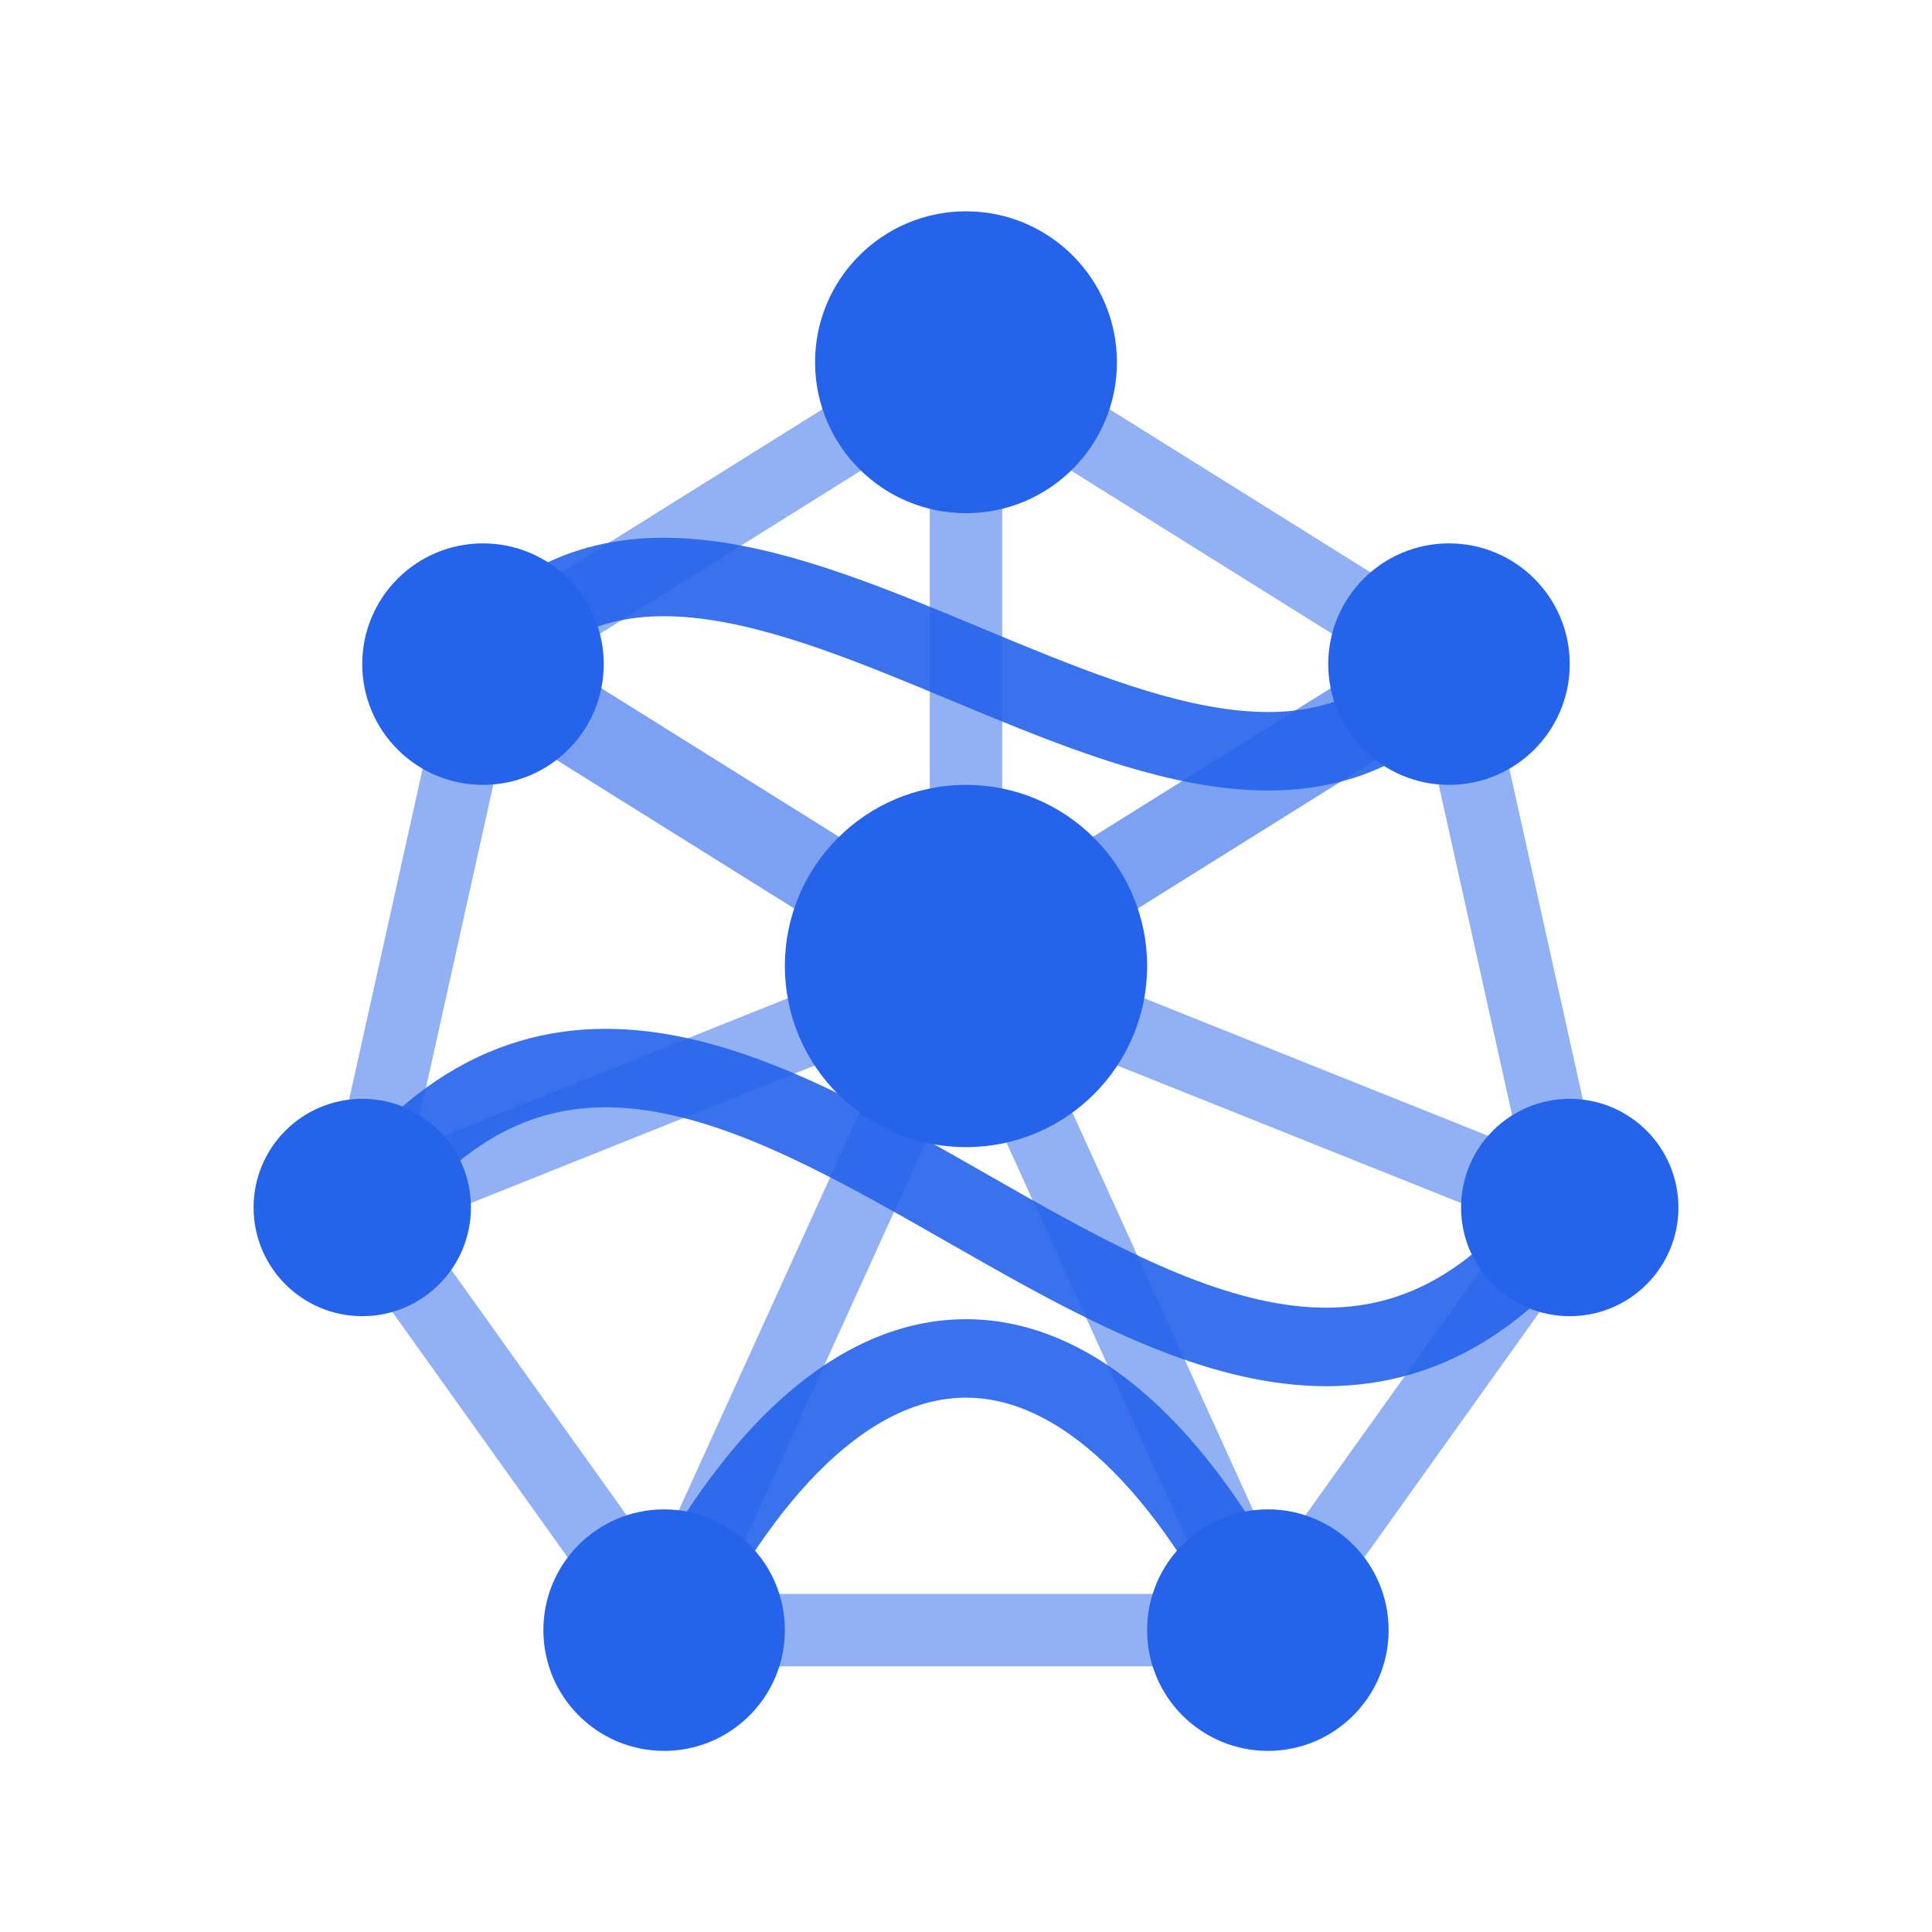
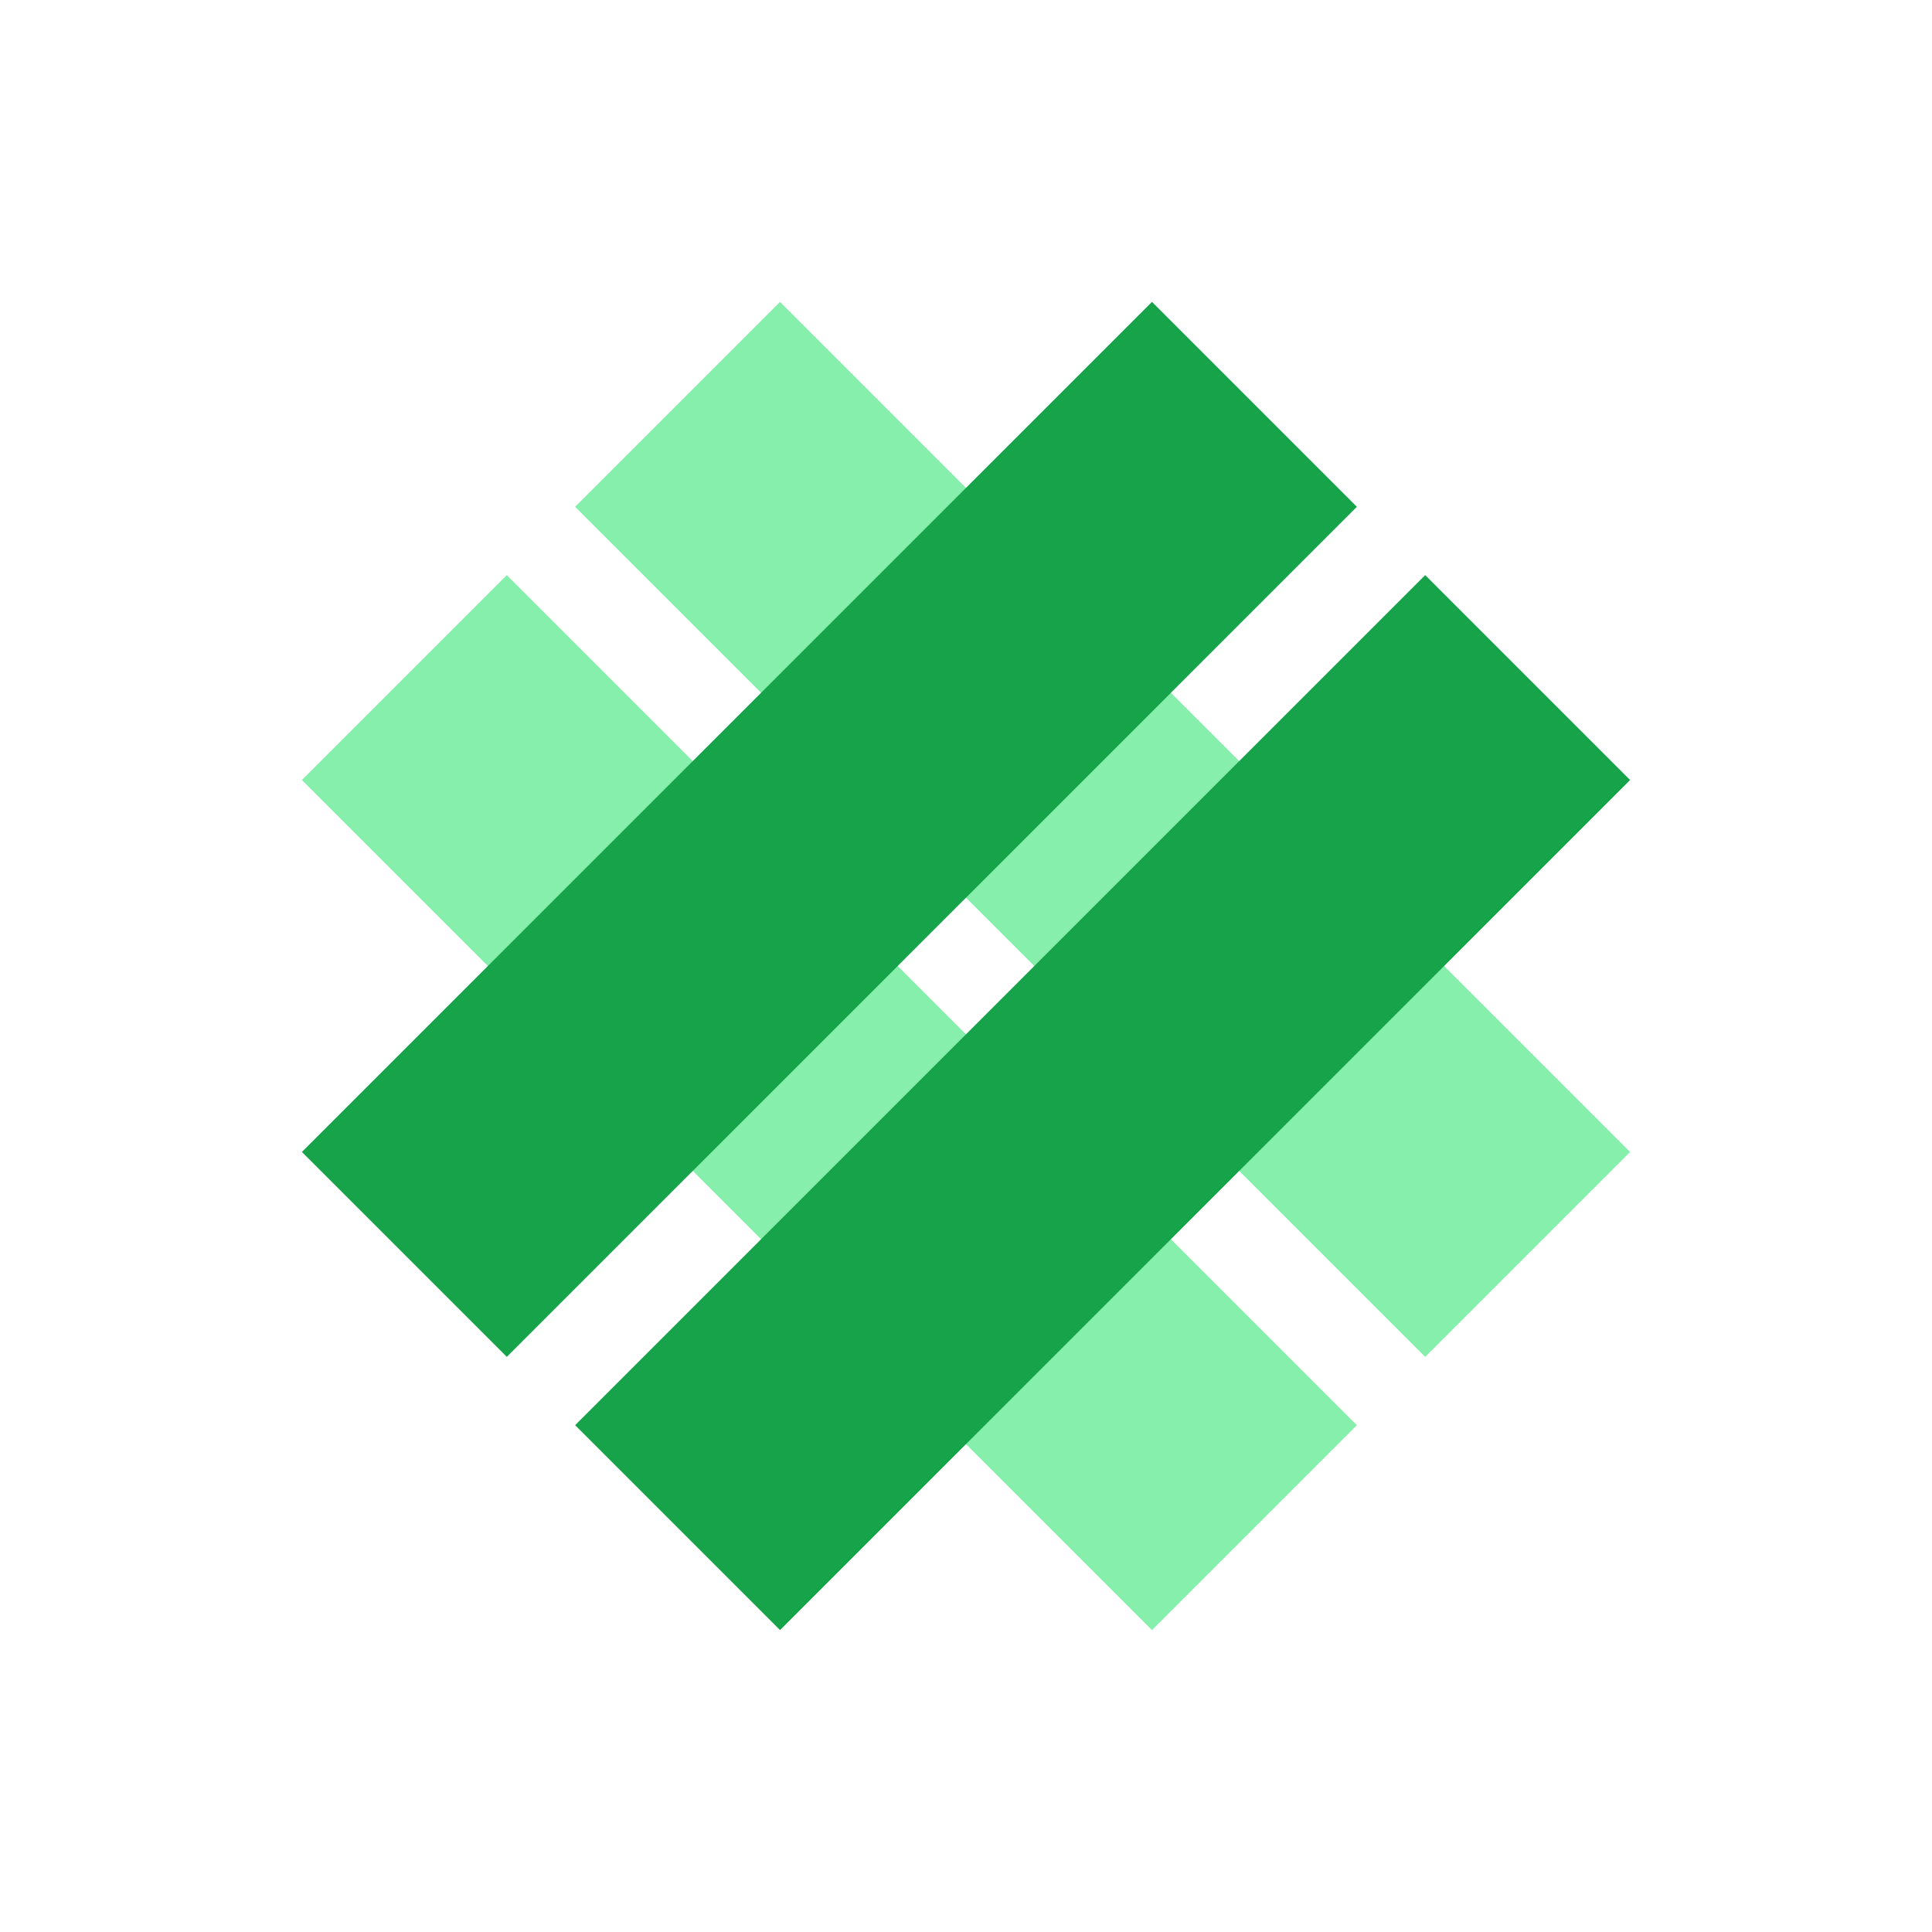
- <svg xmlns="http://www.w3.org/2000/svg" viewBox="0 0 32 32" width="32" height="32">
-   <line x1="16" y1="6" x2="24" y2="11" stroke="#2563eb" stroke-width="1.2" opacity="0.5" />
-   <line x1="16" y1="6" x2="8" y2="11" stroke="#2563eb" stroke-width="1.2" opacity="0.5" />
-   <line x1="16" y1="6" x2="16" y2="16" stroke="#2563eb" stroke-width="1.2" opacity="0.5" />
-   <line x1="24" y1="11" x2="26" y2="20" stroke="#2563eb" stroke-width="1.2" opacity="0.5" />
-   <line x1="8" y1="11" x2="6" y2="20" stroke="#2563eb" stroke-width="1.2" opacity="0.5" />
-   <line x1="16" y1="16" x2="26" y2="20" stroke="#2563eb" stroke-width="1.2" opacity="0.5" />
-   <line x1="16" y1="16" x2="6" y2="20" stroke="#2563eb" stroke-width="1.2" opacity="0.5" />
-   <line x1="6" y1="20" x2="11" y2="27" stroke="#2563eb" stroke-width="1.2" opacity="0.5" />
-   <line x1="26" y1="20" x2="21" y2="27" stroke="#2563eb" stroke-width="1.2" opacity="0.5" />
-   <line x1="16" y1="16" x2="11" y2="27" stroke="#2563eb" stroke-width="1.2" opacity="0.5" />
-   <line x1="16" y1="16" x2="21" y2="27" stroke="#2563eb" stroke-width="1.2" opacity="0.5" />
-   <line x1="11" y1="27" x2="21" y2="27" stroke="#2563eb" stroke-width="1.2" opacity="0.5" />
-   <line x1="24" y1="11" x2="16" y2="16" stroke="#2563eb" stroke-width="1.4" opacity="0.6" />
-   <line x1="8" y1="11" x2="16" y2="16" stroke="#2563eb" stroke-width="1.4" opacity="0.6" />
-   <path fill="none" stroke="#2563eb" stroke-width="1.3" stroke-linecap="round" stroke-linejoin="round" opacity="0.9" d="M8 11 C 12 6, 20 16, 24 11" />
-   <path fill="none" stroke="#2563eb" stroke-width="1.3" stroke-linecap="round" stroke-linejoin="round" opacity="0.9" d="M6 20 C 12 12, 20 28, 26 20" />
-   <path fill="none" stroke="#2563eb" stroke-width="1.3" stroke-linecap="round" stroke-linejoin="round" opacity="0.9" d="M11 27 C 14 21, 18 21, 21 27" />
-   <circle cx="16" cy="6" r="2.5" fill="#2563eb" />
-   <circle cx="24" cy="11" r="2" fill="#2563eb" />
-   <circle cx="8" cy="11" r="2" fill="#2563eb" />
-   <circle cx="16" cy="16" r="3" fill="#2563eb" />
-   <circle cx="26" cy="20" r="1.8" fill="#2563eb" />
-   <circle cx="6" cy="20" r="1.8" fill="#2563eb" />
-   <circle cx="21" cy="27" r="2" fill="#2563eb" />
-   <circle cx="11" cy="27" r="2" fill="#2563eb" />
-   <style>
-     line, path, circle { transition: all 0.2s; }
-     @media (prefers-color-scheme: dark) {
-       line { stroke: #93c5fd !important; }
-       path { stroke: #93c5fd !important; }
-       circle { fill: #93c5fd !important; }
-     }
-   </style>
+ <svg xmlns="http://www.w3.org/2000/svg" viewBox="0 0 200 200">
+   <defs>
+     <clipPath id="cp-b1" clipPathUnits="userSpaceOnUse">
+       <path fill-rule="evenodd" d="M5,65H195V95H5Z M65,65H95V95H65Z" />
+     </clipPath>
+     <clipPath id="cp-b2" clipPathUnits="userSpaceOnUse">
+       <path fill-rule="evenodd" d="M5,105H195V135H5Z M105,105H135V135H105Z" />
+     </clipPath>
+     <clipPath id="cp-a1" clipPathUnits="userSpaceOnUse">
+       <path fill-rule="evenodd" d="M65,5H95V195H65Z M65,105H95V135H65Z" />
+     </clipPath>
+     <clipPath id="cp-a2" clipPathUnits="userSpaceOnUse">
+       <path fill-rule="evenodd" d="M105,5H135V195H105Z M105,65H135V95H105Z" />
+     </clipPath>
+     <clipPath id="cp-diamond">
+       <polygon points="100,12 188,100 100,188 12,100" />
+     </clipPath>
+   </defs>
+   <g clip-path="url(#cp-diamond)">
+     <g transform="rotate(45,100,100)">
+       <rect x="5" y="65" width="190" height="30" fill="#86efac" clip-path="url(#cp-b1)" />
+       <rect x="5" y="105" width="190" height="30" fill="#86efac" clip-path="url(#cp-b2)" />
+       <rect x="65" y="5" width="30" height="190" fill="#16a34a" clip-path="url(#cp-a1)" />
+       <rect x="105" y="5" width="30" height="190" fill="#16a34a" clip-path="url(#cp-a2)" />
+     </g>
+   </g>
</svg>
